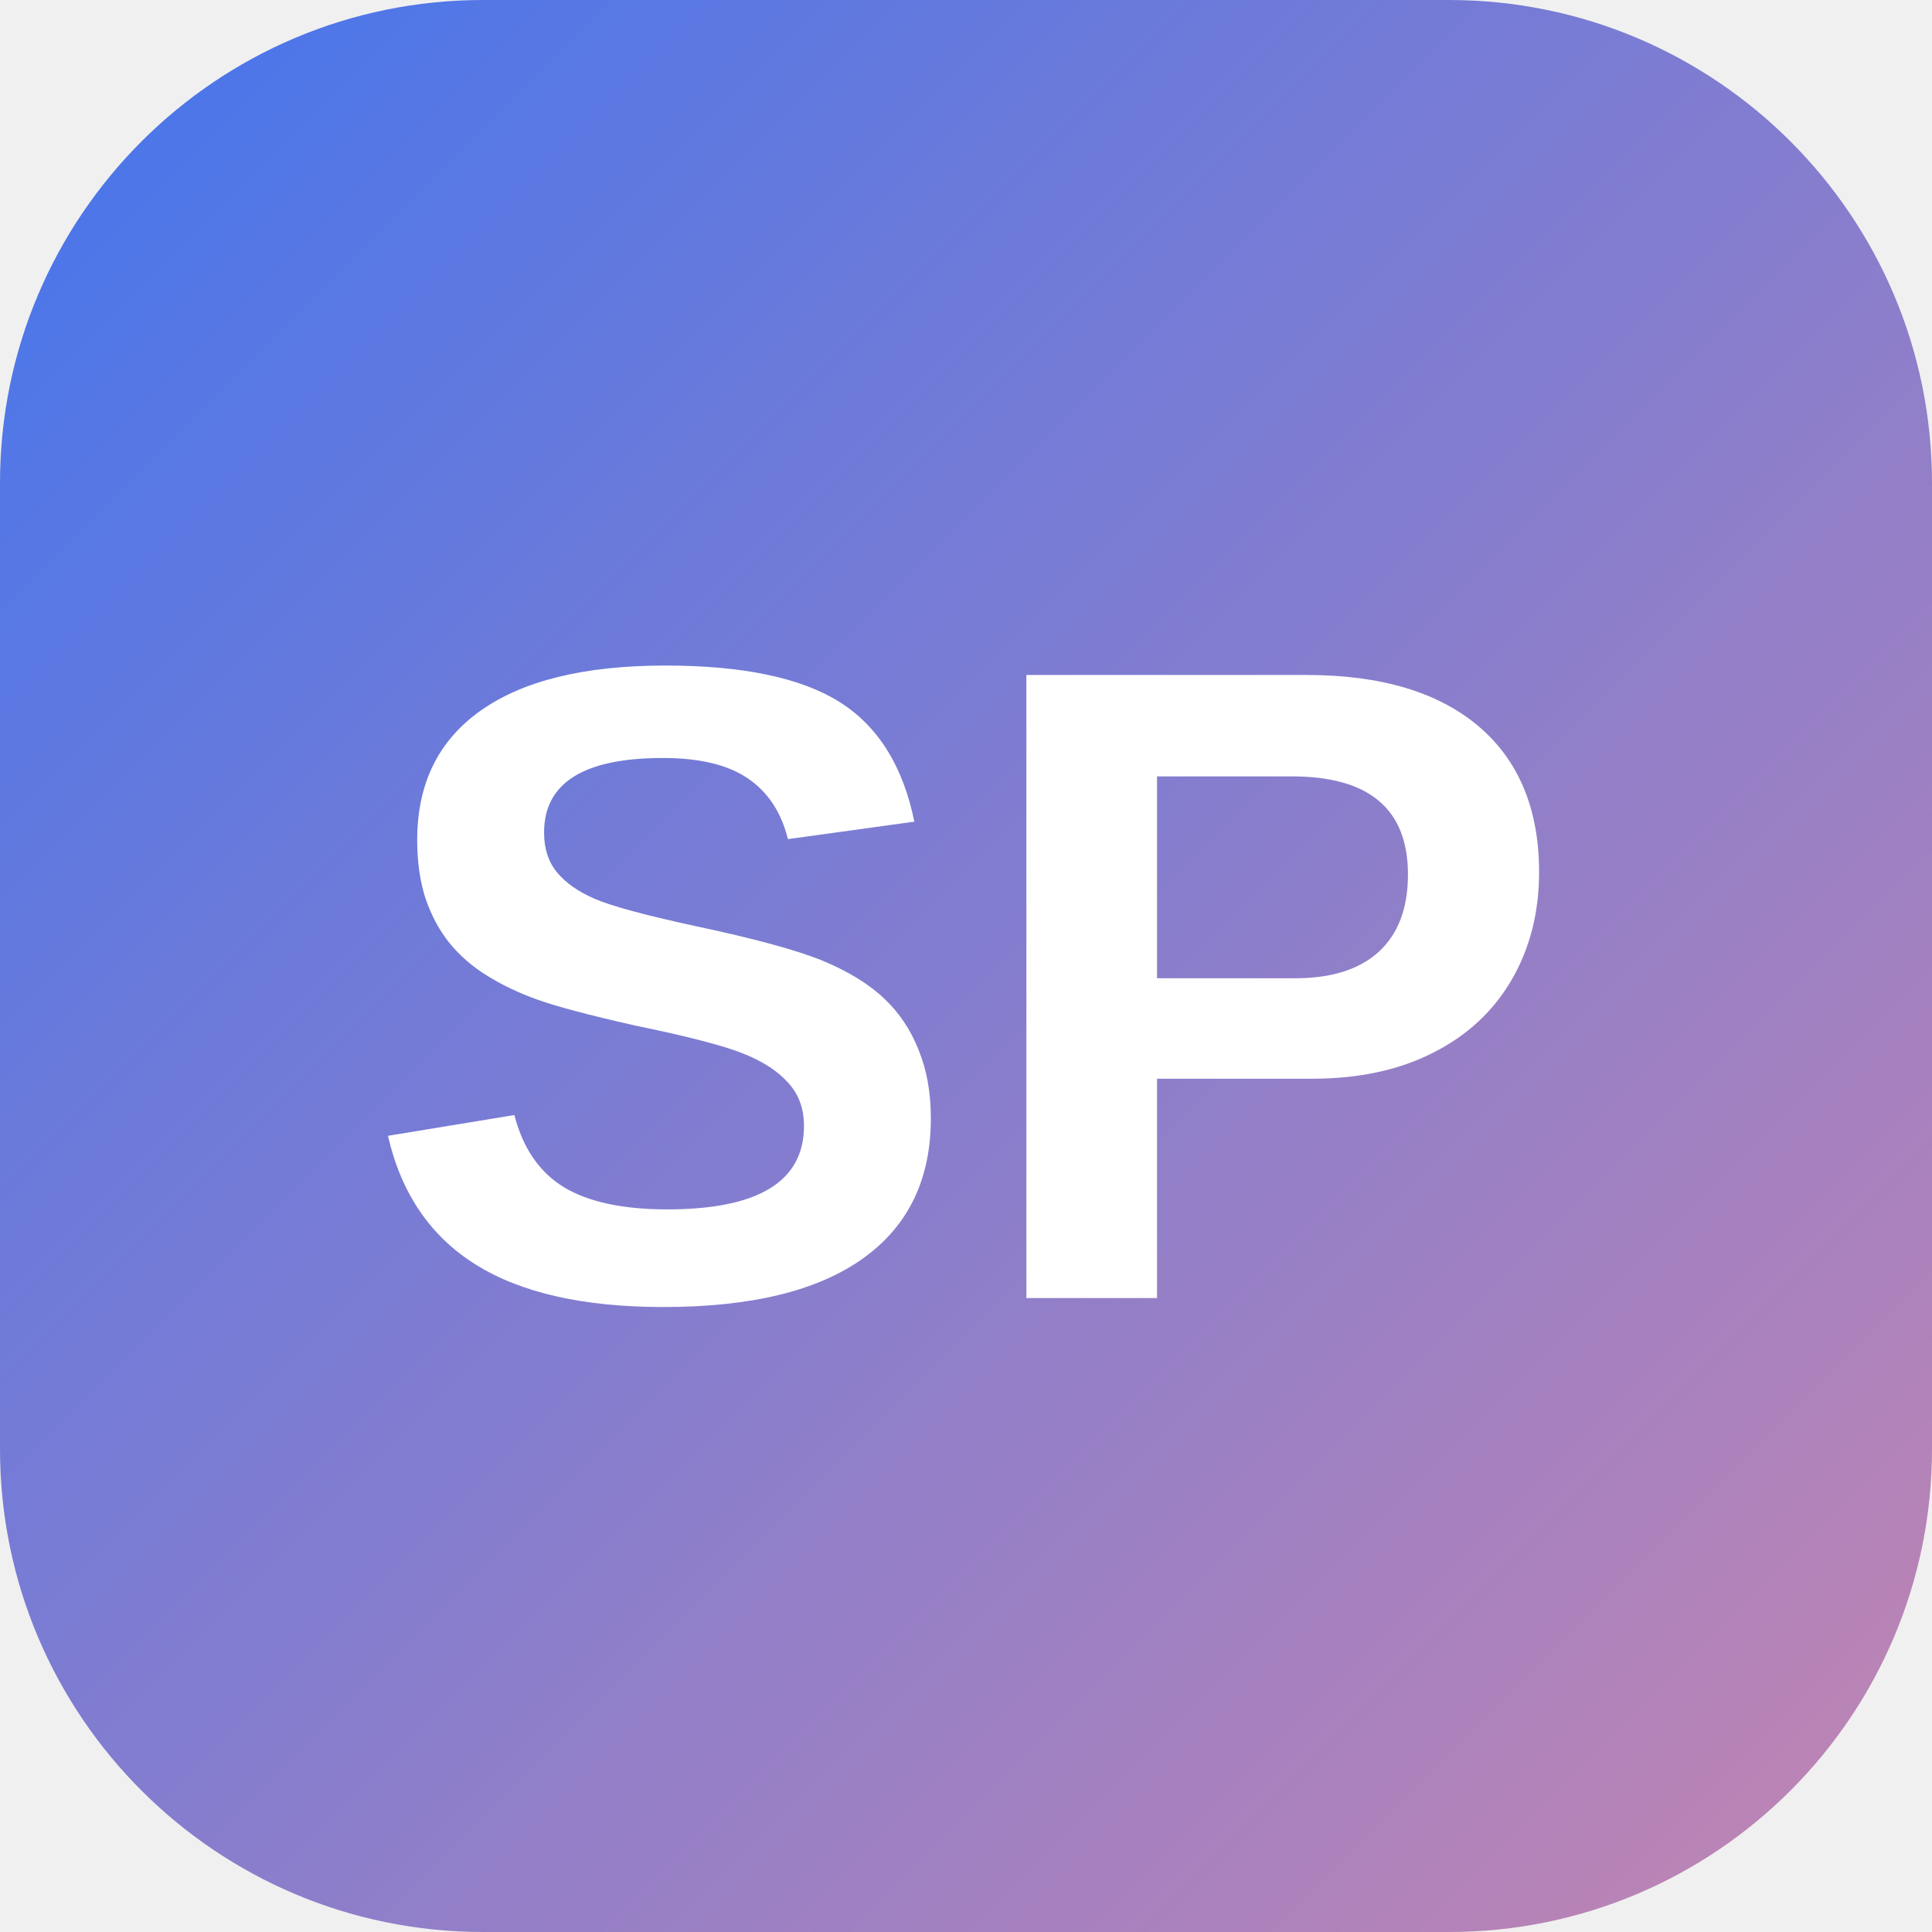
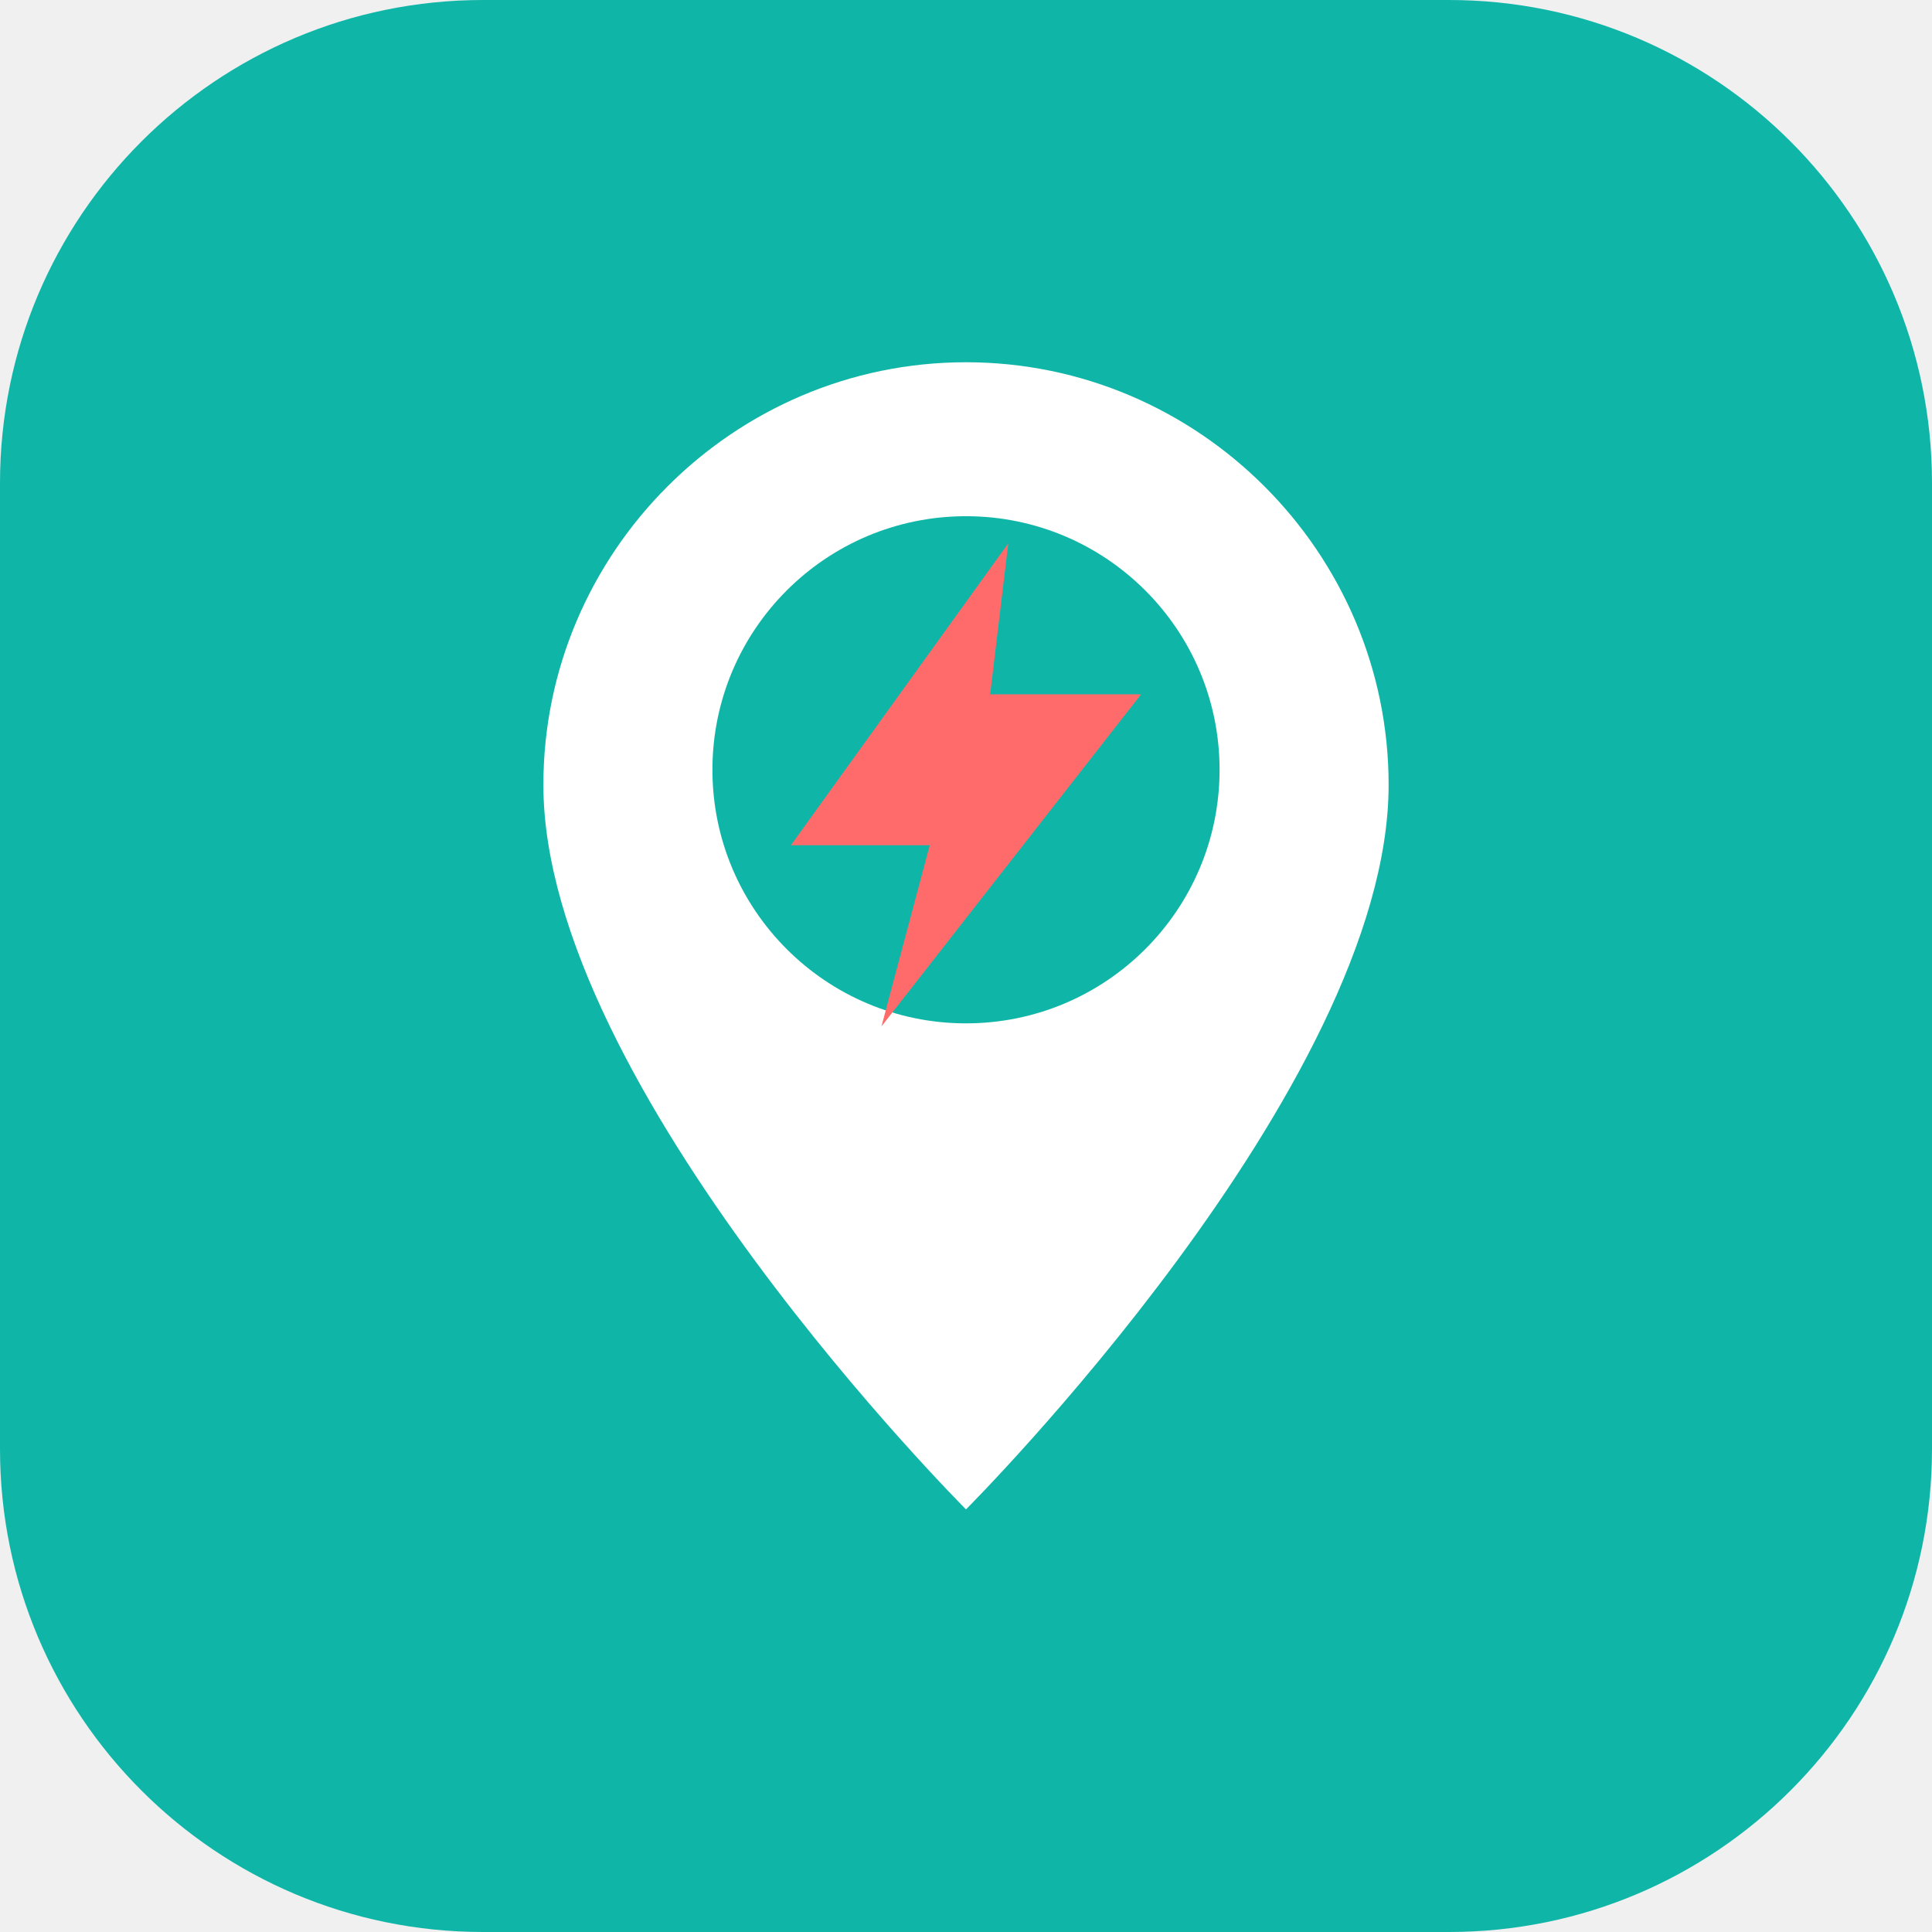
<svg xmlns="http://www.w3.org/2000/svg" viewBox="0 0 64 64">
-   <defs>
-     <linearGradient id="g" x1="0" y1="0" x2="1" y2="1">
-       <stop offset="0" stop-color="#4375ED" />
-       <stop offset="1" stop-color="#C485B1" />
-     </linearGradient>
-   </defs>
-   <rect width="64" height="64" rx="16" fill="url(#g)" />
-   <text x="32" y="43" font-family="Arial, Helvetica, sans-serif" font-size="30" font-weight="800" fill="#ffffff" text-anchor="middle">SP</text>
+   <rect width="64" height="64" rx="16" fill="#0FB6A8" />
+   <path d="M32 12 C24.3 12 18 18.3 18 26 C18 36 32 50 32 50 C32 50 46 36 46 26 C46 18.3 39.7 12 32 12 Z" fill="#ffffff" />
+   <circle cx="32" cy="25.5" r="8.4" fill="#0FB6A8" />
+   <path d="M33.4 18 L26.2 28 L30.8 28 L29.2 34 L37.8 23 L32.8 23 Z" fill="#FF6B6B" />
</svg>
